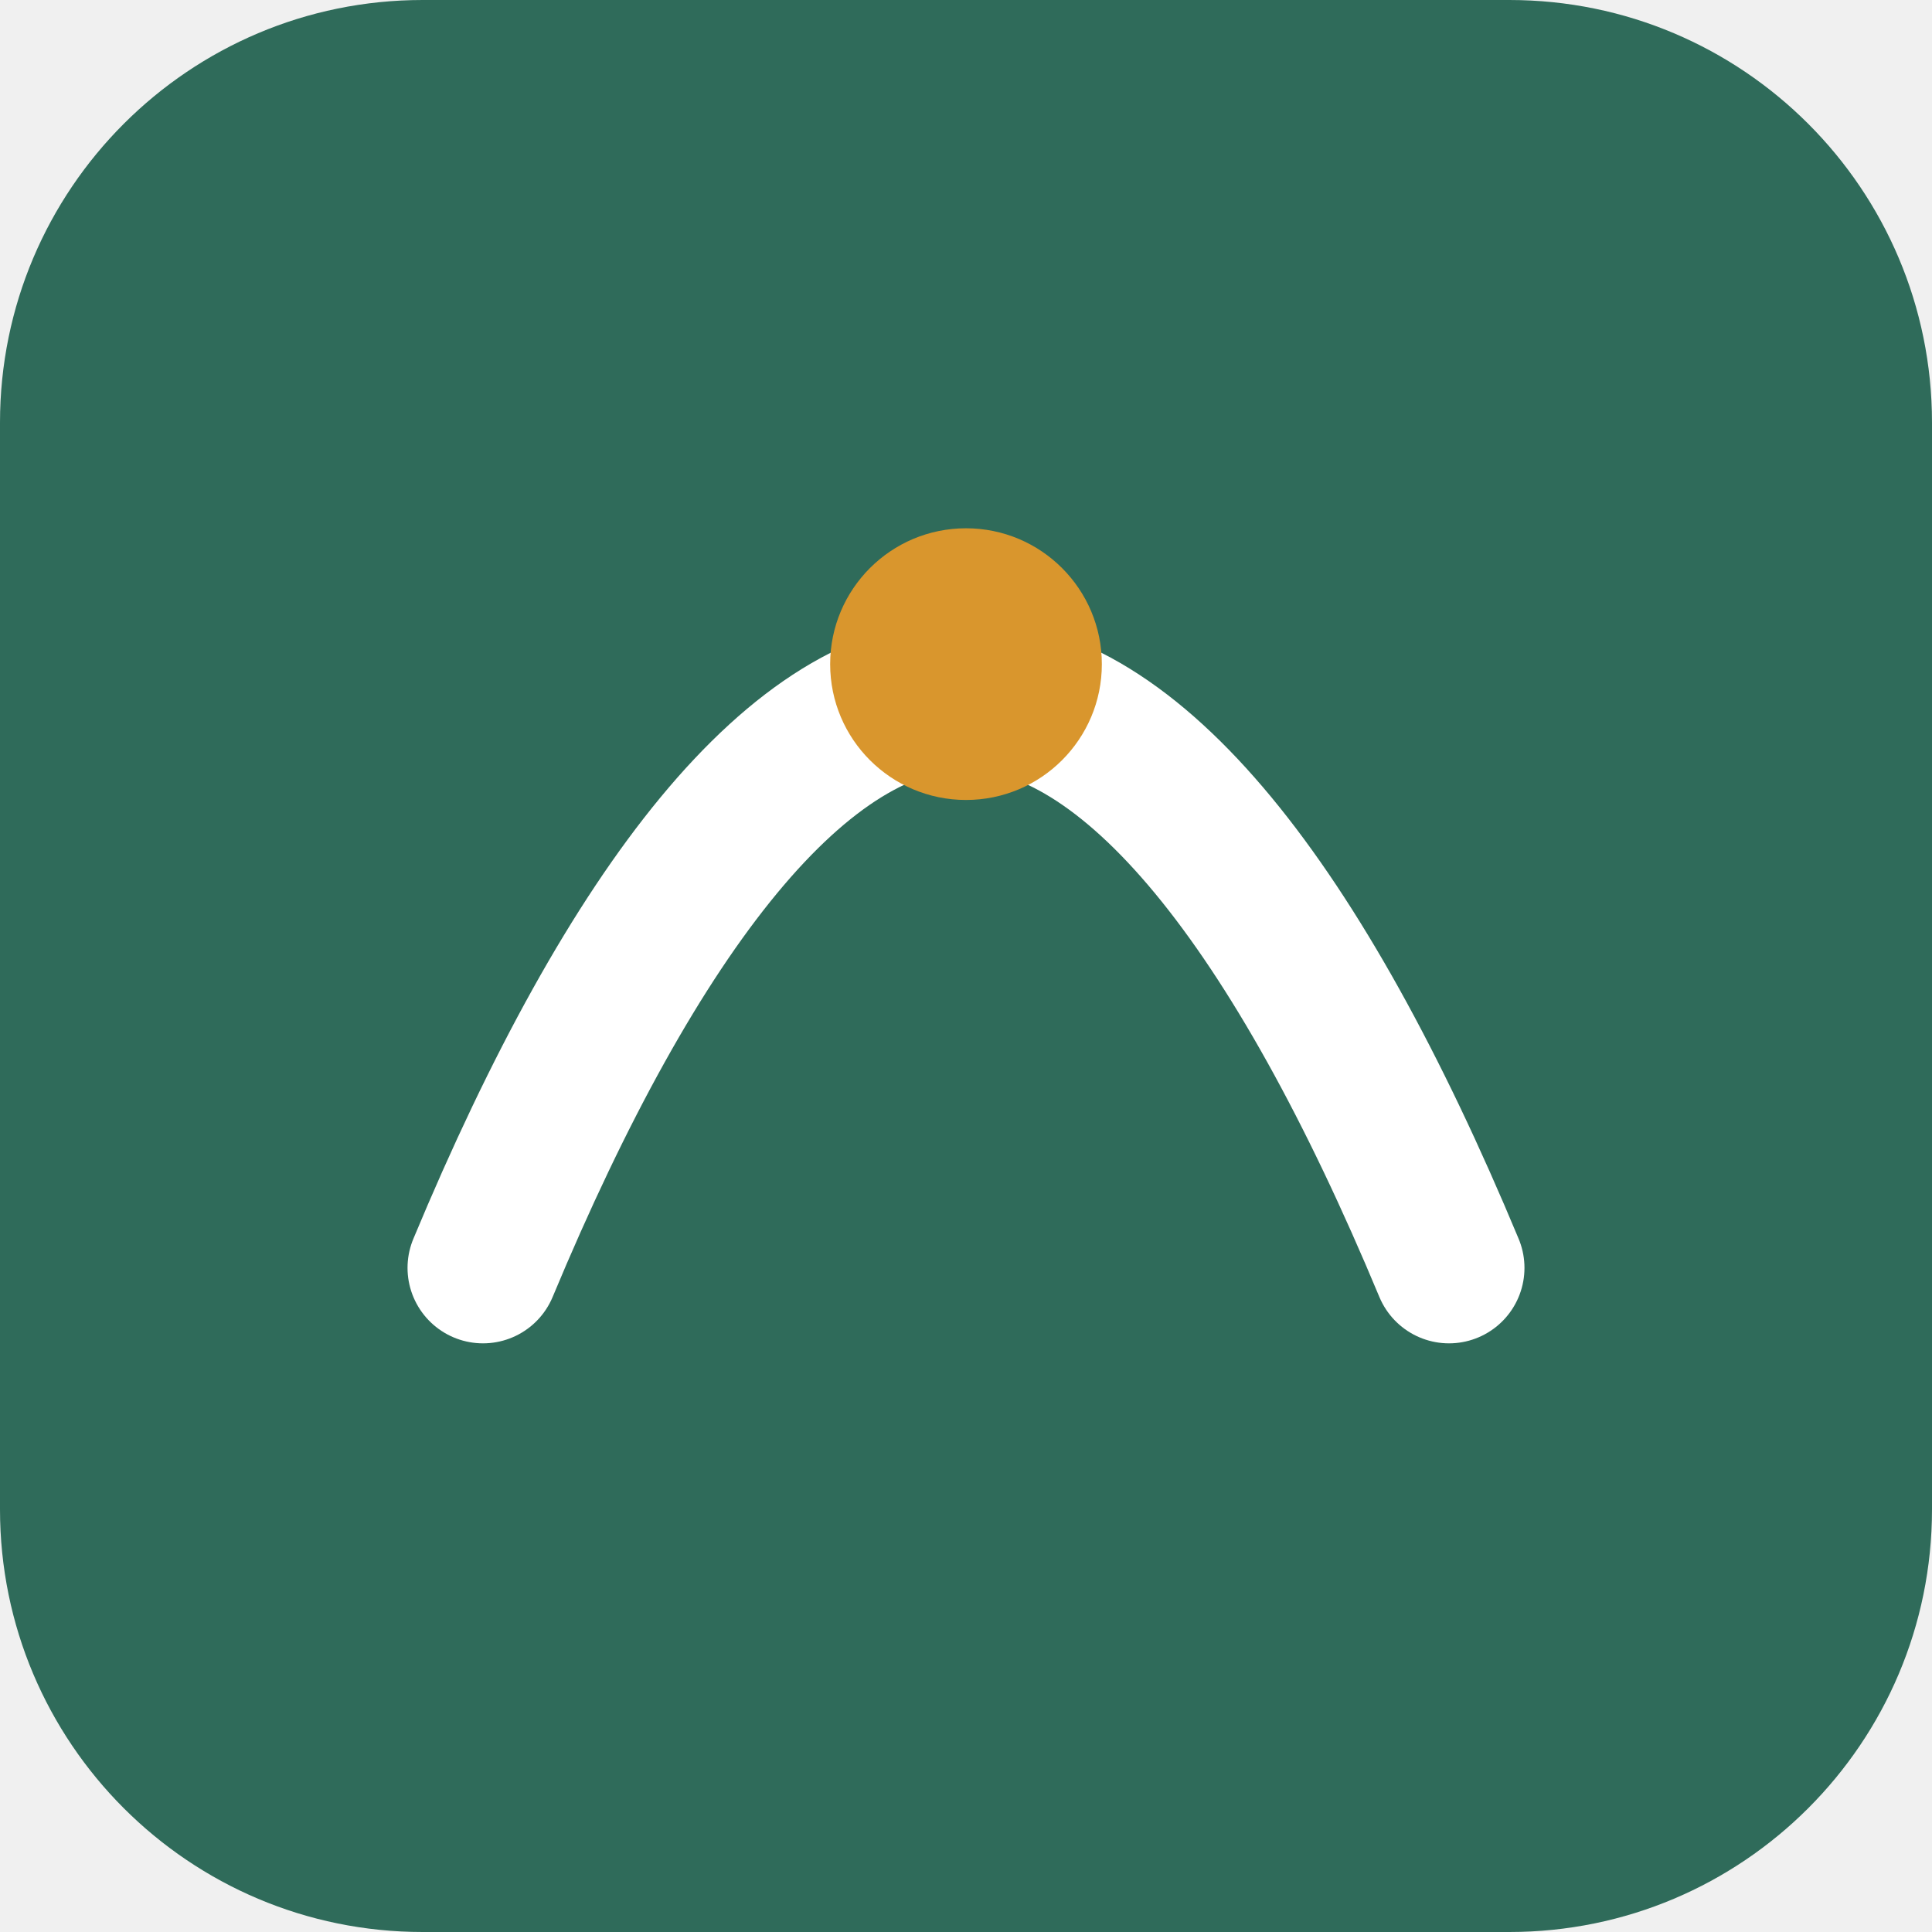
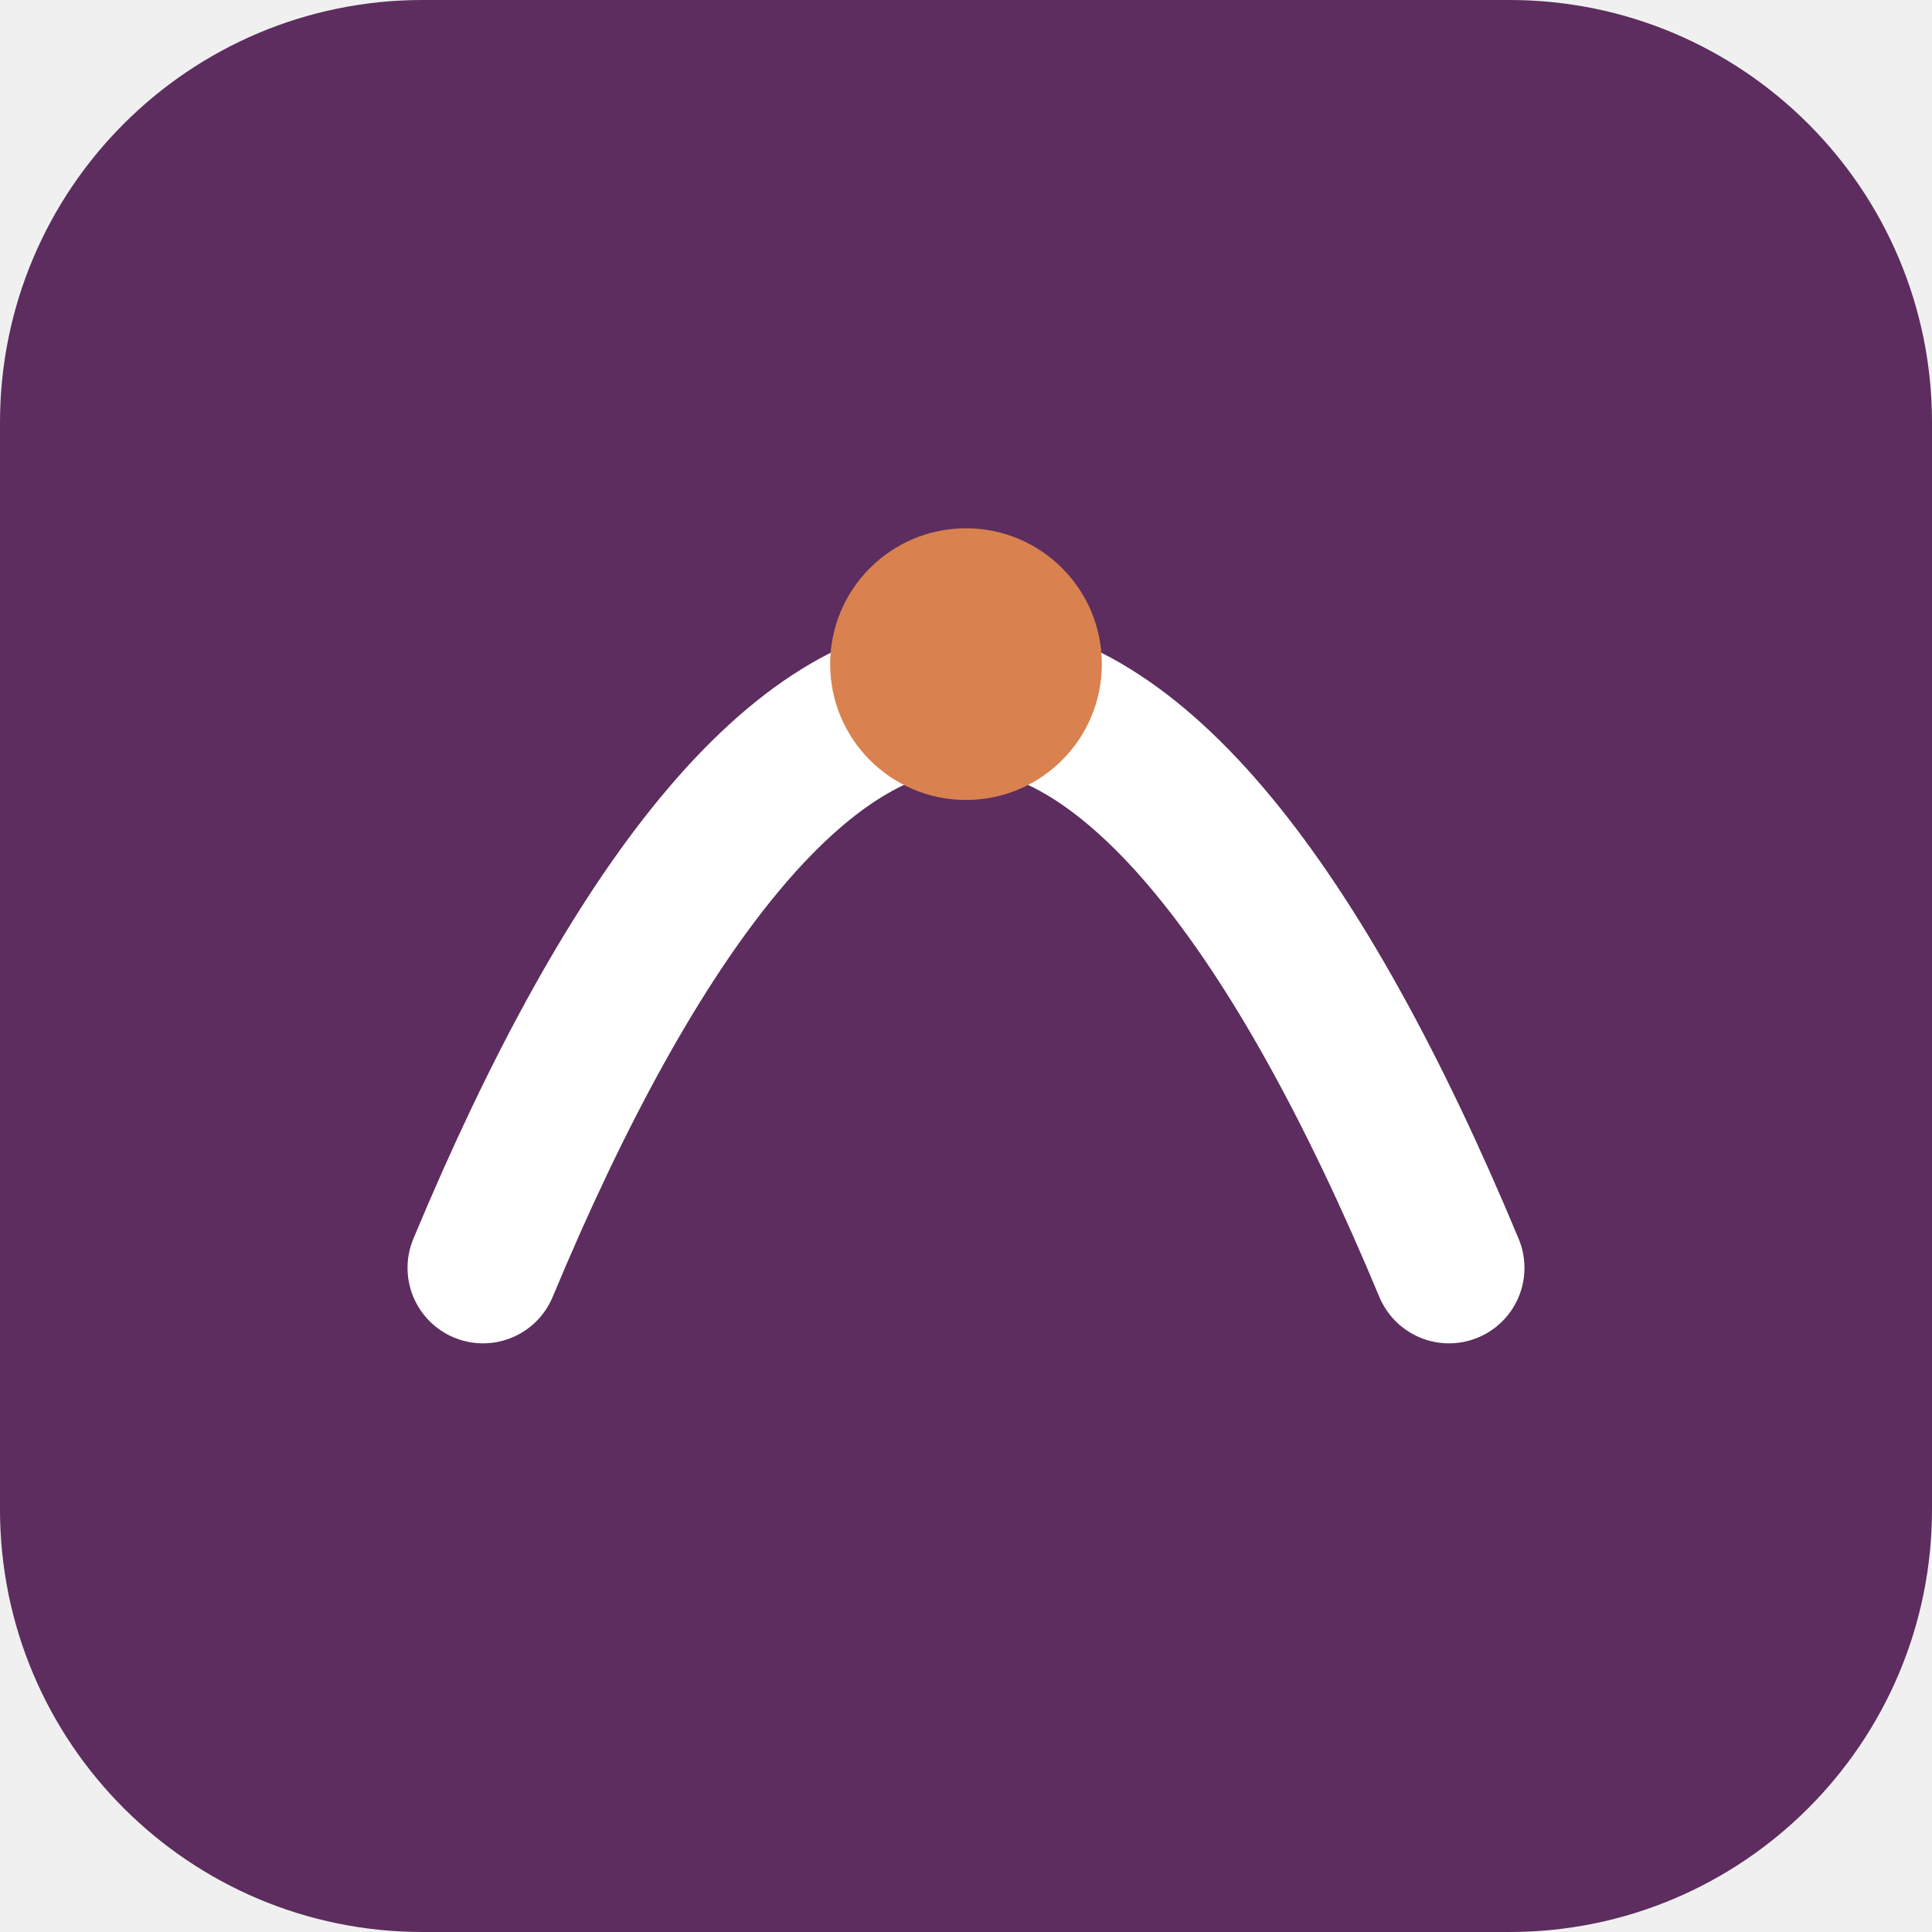
<svg xmlns="http://www.w3.org/2000/svg" viewBox="0 0 64 64">
-   <rect width="64" height="64" rx="14" fill="#2f6b5a" />
+   <rect width="64" height="64" rx="14" fill="#5c2d5e" />
  <path d="M16 42c5-12 10.5-19 16-19s11 7 16 19" stroke="#fff" stroke-width="5" stroke-linecap="round" fill="none" />
-   <circle cx="32" cy="22" r="4.5" fill="#d9962d" />
+   <circle cx="32" cy="22" r="4.5" fill="#d9824f" />
</svg>
